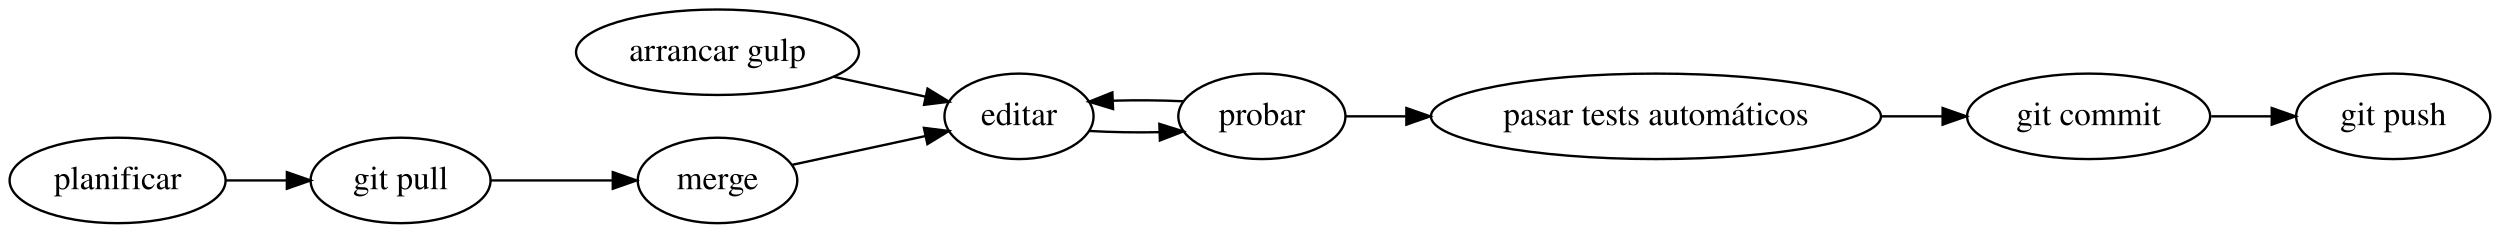
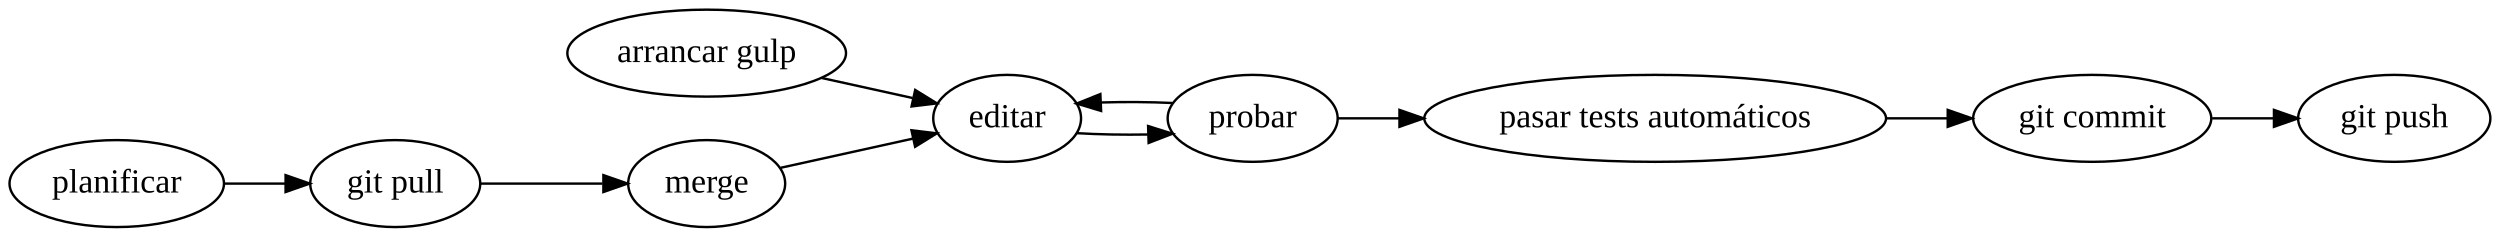
- <svg xmlns="http://www.w3.org/2000/svg" width="1053pt" height="98pt" viewBox="0.00 0.00 1052.93 98.00">
+ <svg xmlns="http://www.w3.org/2000/svg" width="1035pt" height="98pt" viewBox="0.00 0.00 1034.73 98.00">
  <g id="graph0" class="graph" transform="scale(1 1) rotate(0) translate(4 94)">
    <g id="node1" class="node">
-       <ellipse fill="none" stroke="black" cx="164.689" cy="-18" rx="37.894" ry="18" />
-       <text text-anchor="middle" x="164.689" y="-14.3" font-family="Times,serif" font-size="14.00">git pull</text>
+       <ellipse fill="none" stroke="black" cx="159.489" cy="-18" rx="35.194" ry="18" />
+       <text text-anchor="middle" x="159.489" y="-14.3" font-family="Times New Roman,serif" font-size="14.00">git pull</text>
    </g>
    <g id="node2" class="node">
-       <ellipse fill="none" stroke="black" cx="298.18" cy="-18" rx="33.595" ry="18" />
-       <text text-anchor="middle" x="298.18" y="-14.3" font-family="Times,serif" font-size="14.00">merge</text>
+       <ellipse fill="none" stroke="black" cx="288.431" cy="-18" rx="32.494" ry="18" />
+       <text text-anchor="middle" x="288.431" y="-14.3" font-family="Times New Roman,serif" font-size="14.00">merge</text>
    </g>
    <g id="edge2" class="edge">
-       <path fill="none" stroke="black" d="M202.666,-18C218.644,-18 237.446,-18 254.054,-18" />
-       <polygon fill="black" stroke="black" points="254.067,-21.5 264.067,-18 254.067,-14.5 254.067,-21.5" />
+       <path fill="none" stroke="black" d="M194.841,-18C210.381,-18 228.895,-18 245.268,-18" />
+       <polygon fill="black" stroke="black" points="245.665,-21.5 255.665,-18 245.665,-14.5 245.665,-21.5" />
    </g>
    <g id="node8" class="node">
-       <ellipse fill="none" stroke="black" cx="425.172" cy="-45" rx="31.396" ry="18" />
-       <text text-anchor="middle" x="425.172" y="-41.3" font-family="Times,serif" font-size="14.00">editar</text>
+       <ellipse fill="none" stroke="black" cx="412.823" cy="-45" rx="30.595" ry="18" />
+       <text text-anchor="middle" x="412.823" y="-41.3" font-family="Times New Roman,serif" font-size="14.00">editar</text>
    </g>
    <g id="edge3" class="edge">
-       <path fill="none" stroke="black" d="M329.756,-24.605C346.63,-28.25 367.748,-32.812 385.73,-36.696" />
-       <polygon fill="black" stroke="black" points="385.111,-40.143 395.625,-38.833 386.589,-33.301 385.111,-40.143" />
+       <path fill="none" stroke="black" d="M319.059,-24.536C335.499,-28.163 356.126,-32.713 373.752,-36.602" />
+       <polygon fill="black" stroke="black" points="373.21,-40.066 383.729,-38.803 374.718,-33.23 373.21,-40.066" />
    </g>
    <g id="node3" class="node">
-       <ellipse fill="none" stroke="black" cx="875.691" cy="-45" rx="51.191" ry="18" />
-       <text text-anchor="middle" x="875.691" y="-41.3" font-family="Times,serif" font-size="14.00">git commit</text>
+       <ellipse fill="none" stroke="black" cx="862.043" cy="-45" rx="49.291" ry="18" />
+       <text text-anchor="middle" x="862.043" y="-41.3" font-family="Times New Roman,serif" font-size="14.00">git commit</text>
    </g>
    <g id="node4" class="node">
-       <ellipse fill="none" stroke="black" cx="1003.98" cy="-45" rx="40.893" ry="18" />
-       <text text-anchor="middle" x="1003.98" y="-41.3" font-family="Times,serif" font-size="14.00">git push</text>
+       <ellipse fill="none" stroke="black" cx="987.085" cy="-45" rx="39.794" ry="18" />
+       <text text-anchor="middle" x="987.085" y="-41.3" font-family="Times New Roman,serif" font-size="14.00">git push</text>
    </g>
    <g id="edge8" class="edge">
-       <path fill="none" stroke="black" d="M927.331,-45C935.723,-45 944.421,-45 952.801,-45" />
-       <polygon fill="black" stroke="black" points="952.823,-48.5 962.823,-45 952.823,-41.5 952.823,-48.5" />
+       <path fill="none" stroke="black" d="M911.672,-45C920.077,-45 928.818,-45 937.229,-45" />
+       <polygon fill="black" stroke="black" points="937.28,-48.5 947.28,-45 937.28,-41.5 937.28,-48.5" />
    </g>
    <g id="node5" class="node">
-       <ellipse fill="none" stroke="black" cx="298.18" cy="-72" rx="59.59" ry="18" />
-       <text text-anchor="middle" x="298.18" y="-68.3" font-family="Times,serif" font-size="14.00">arrancar gulp</text>
+       <ellipse fill="none" stroke="black" cx="288.431" cy="-72" rx="57.69" ry="18" />
+       <text text-anchor="middle" x="288.431" y="-68.3" font-family="Times New Roman,serif" font-size="14.00">arrancar gulp</text>
    </g>
    <g id="edge9" class="edge">
-       <path fill="none" stroke="black" d="M347.148,-61.638C359.948,-58.873 373.61,-55.922 385.819,-53.285" />
-       <polygon fill="black" stroke="black" points="386.647,-56.687 395.682,-51.154 385.169,-49.845 386.647,-56.687" />
+       <path fill="none" stroke="black" d="M336.051,-61.715C348.486,-58.972 361.774,-56.041 373.694,-53.411" />
+       <polygon fill="black" stroke="black" points="374.751,-56.763 383.762,-51.19 373.242,-49.927 374.751,-56.763" />
    </g>
    <g id="node6" class="node">
-       <ellipse fill="none" stroke="black" cx="693.454" cy="-45" rx="94.783" ry="18" />
-       <text text-anchor="middle" x="693.454" y="-41.3" font-family="Times,serif" font-size="14.00">pasar tests automáticos</text>
+       <ellipse fill="none" stroke="black" cx="681.106" cy="-45" rx="95.583" ry="18" />
+       <text text-anchor="middle" x="681.106" y="-41.3" font-family="Times New Roman,serif" font-size="14.00">pasar tests automáticos</text>
    </g>
    <g id="edge7" class="edge">
-       <path fill="none" stroke="black" d="M788.532,-45C797.174,-45 805.768,-45 813.994,-45" />
-       <polygon fill="black" stroke="black" points="814.193,-48.5 824.193,-45 814.193,-41.5 814.193,-48.5" />
+       <path fill="none" stroke="black" d="M776.814,-45C785.419,-45 793.96,-45 802.116,-45" />
+       <polygon fill="black" stroke="black" points="802.218,-48.5 812.218,-45 802.217,-41.5 802.218,-48.5" />
    </g>
    <g id="node7" class="node">
-       <ellipse fill="none" stroke="black" cx="45.496" cy="-18" rx="45.492" ry="18" />
-       <text text-anchor="middle" x="45.496" y="-14.3" font-family="Times,serif" font-size="14.00">planificar</text>
+       <ellipse fill="none" stroke="black" cx="44.196" cy="-18" rx="44.393" ry="18" />
+       <text text-anchor="middle" x="44.196" y="-14.3" font-family="Times New Roman,serif" font-size="14.00">planificar</text>
    </g>
    <g id="edge1" class="edge">
-       <path fill="none" stroke="black" d="M91.136,-18C99.505,-18 108.278,-18 116.716,-18" />
-       <polygon fill="black" stroke="black" points="116.793,-21.5 126.793,-18 116.793,-14.5 116.793,-21.5" />
+       <path fill="none" stroke="black" d="M88.674,-18C96.923,-18 105.566,-18 113.85,-18" />
+       <polygon fill="black" stroke="black" points="114.094,-21.5 124.094,-18 114.094,-14.5 114.094,-21.5" />
    </g>
    <g id="node9" class="node">
-       <ellipse fill="none" stroke="black" cx="527.466" cy="-45" rx="35.194" ry="18" />
-       <text text-anchor="middle" x="527.466" y="-41.3" font-family="Times,serif" font-size="14.00">probar</text>
+       <ellipse fill="none" stroke="black" cx="514.467" cy="-45" rx="35.194" ry="18" />
+       <text text-anchor="middle" x="514.467" y="-41.3" font-family="Times New Roman,serif" font-size="14.00">probar</text>
    </g>
    <g id="edge4" class="edge">
-       <path fill="none" stroke="black" d="M454.644,-38.845C463.842,-38.307 474.245,-38.134 484.22,-38.325" />
-       <polygon fill="black" stroke="black" points="484.283,-41.829 494.392,-38.656 484.511,-34.833 484.283,-41.829" />
+       <path fill="none" stroke="black" d="M441.579,-38.877C450.726,-38.322 461.115,-38.135 471.096,-38.318" />
+       <polygon fill="black" stroke="black" points="471.175,-41.822 481.281,-38.641 471.397,-34.825 471.175,-41.822" />
    </g>
    <g id="edge6" class="edge">
-       <path fill="none" stroke="black" d="M562.843,-45C570.554,-45 579.125,-45 588.081,-45" />
-       <polygon fill="black" stroke="black" points="588.332,-48.5 598.332,-45 588.332,-41.5 588.332,-48.5" />
+       <path fill="none" stroke="black" d="M549.58,-45C557.396,-45 566.108,-45 575.219,-45" />
+       <polygon fill="black" stroke="black" points="575.238,-48.5 585.238,-45 575.238,-41.5 575.238,-48.5" />
    </g>
    <g id="edge5" class="edge">
-       <path fill="none" stroke="black" d="M494.392,-51.344C485.011,-51.783 474.656,-51.866 464.908,-51.592" />
-       <polygon fill="black" stroke="black" points="464.784,-48.084 454.644,-51.155 464.486,-55.078 464.784,-48.084" />
+       <path fill="none" stroke="black" d="M481.281,-51.359C471.883,-51.793 461.523,-51.866 451.802,-51.578" />
+       <polygon fill="black" stroke="black" points="451.725,-48.071 441.579,-51.123 451.414,-55.064 451.725,-48.071" />
    </g>
  </g>
</svg>
